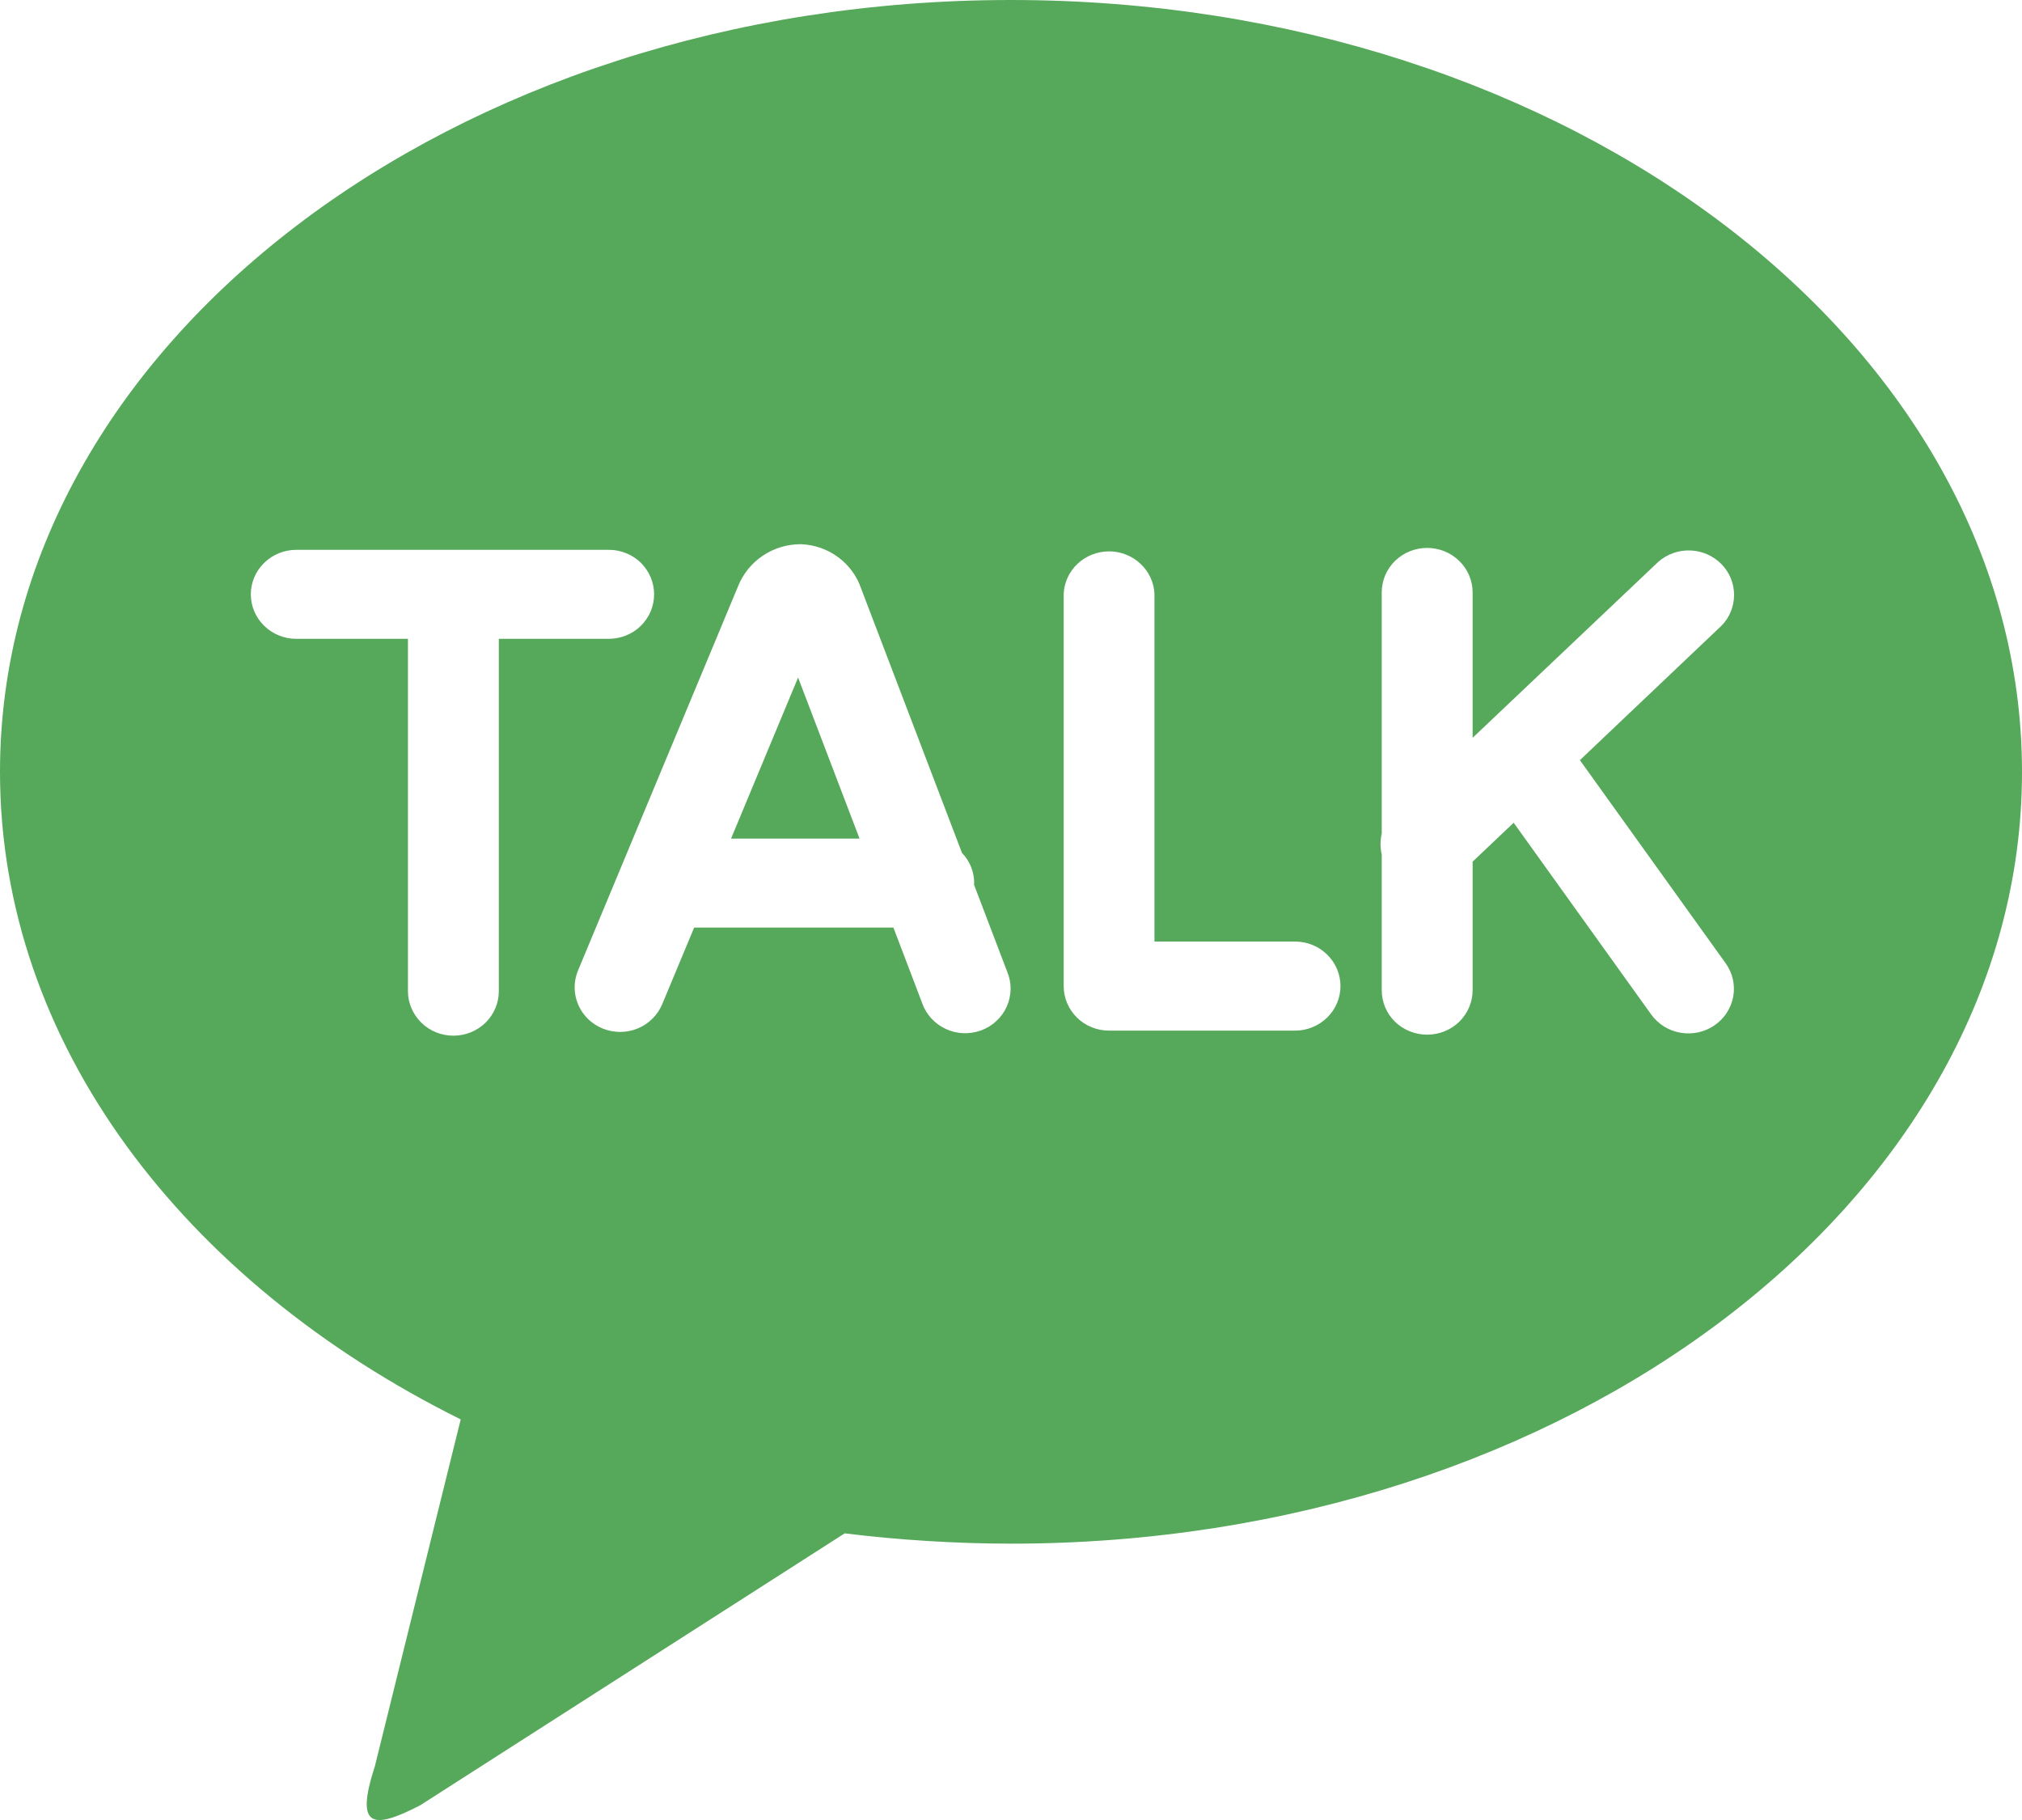
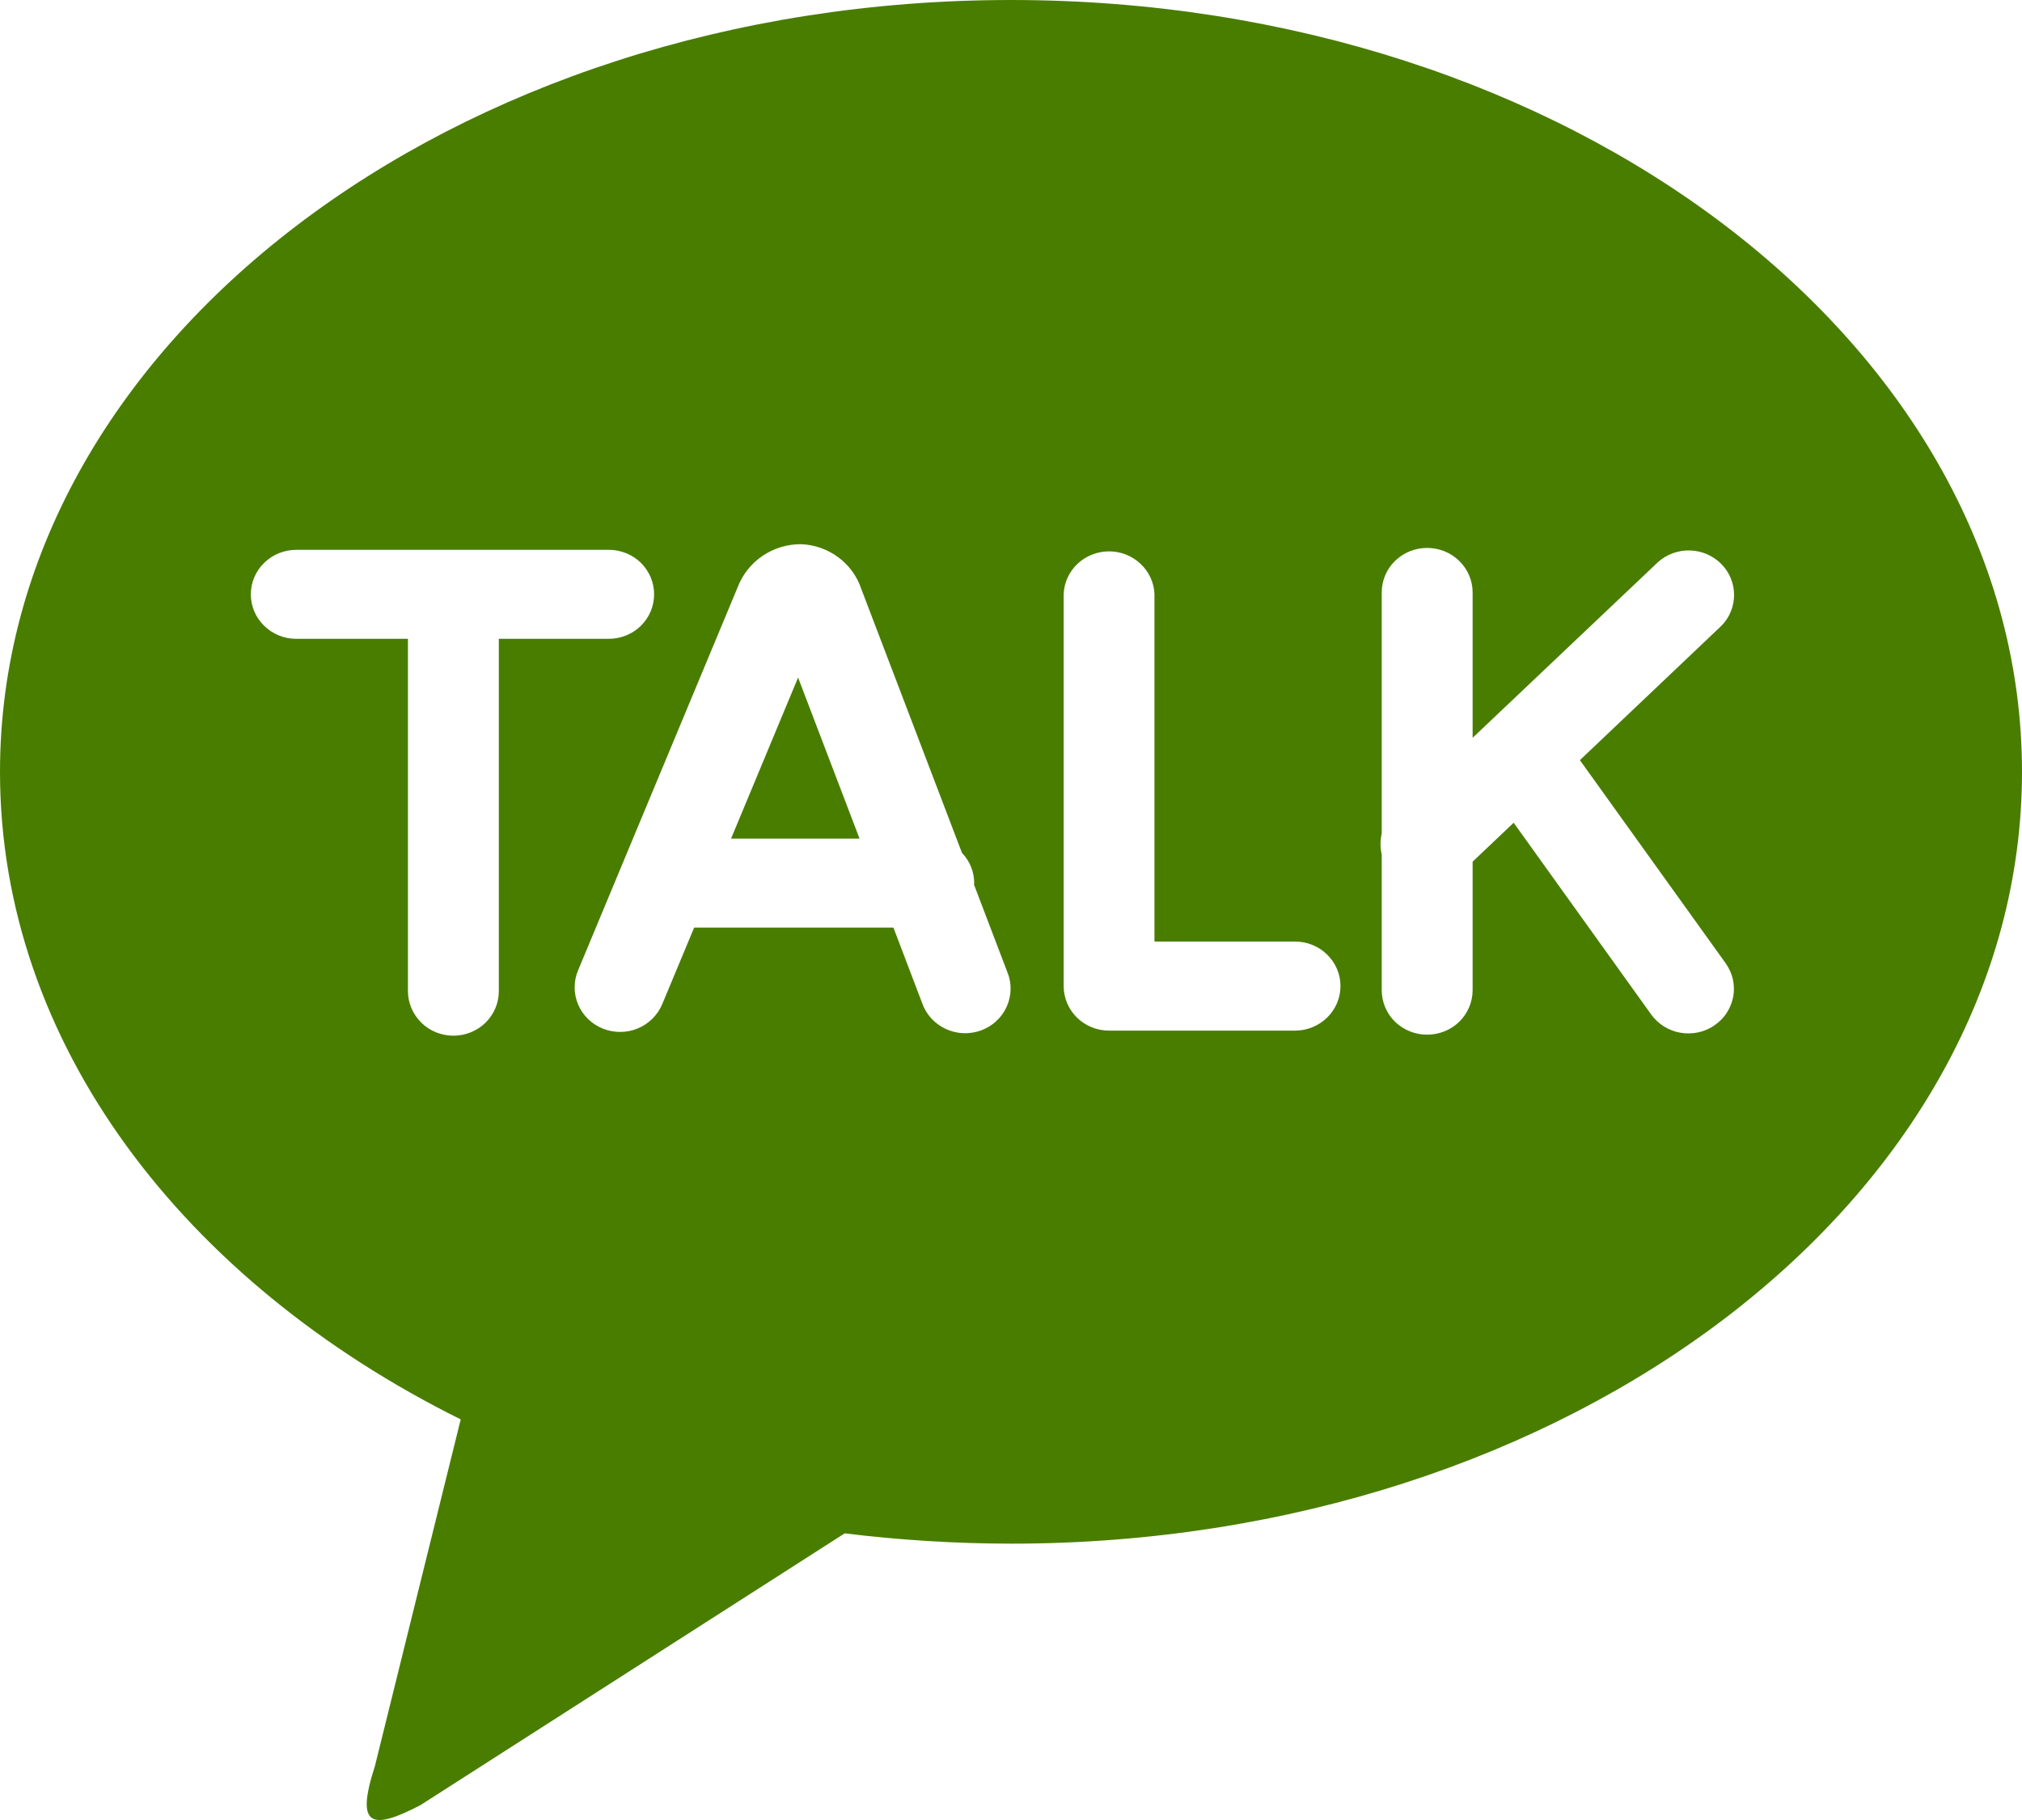
<svg xmlns="http://www.w3.org/2000/svg" width="20" height="18" viewBox="0 0 20 18" fill="none">
-   <path d="M9.999 0C15.523 0 20 3.417 20 7.634C20 11.85 15.523 15.267 10 15.267C9.45 15.266 8.901 15.232 8.355 15.165L4.157 17.854C3.68 18.101 3.511 18.074 3.708 17.468L4.557 14.038C1.814 12.676 0 10.316 0 7.634C0 3.418 4.475 0 9.999 0ZM15.627 7.518L17.027 6.189C17.108 6.107 17.152 5.998 17.152 5.883C17.152 5.769 17.107 5.66 17.026 5.578C16.945 5.496 16.835 5.448 16.718 5.444C16.602 5.44 16.488 5.481 16.402 5.557L14.566 7.297V5.859C14.566 5.742 14.518 5.63 14.434 5.548C14.35 5.465 14.235 5.419 14.116 5.419C13.997 5.419 13.883 5.465 13.798 5.548C13.714 5.63 13.667 5.742 13.667 5.859V8.244C13.651 8.312 13.651 8.383 13.667 8.451V9.793C13.667 9.91 13.714 10.022 13.798 10.105C13.883 10.187 13.997 10.233 14.116 10.233C14.235 10.233 14.35 10.187 14.434 10.105C14.518 10.022 14.566 9.91 14.566 9.793V8.522L14.972 8.137L16.332 10.033C16.366 10.08 16.41 10.121 16.459 10.152C16.509 10.183 16.565 10.204 16.623 10.214C16.681 10.224 16.741 10.222 16.799 10.21C16.856 10.197 16.911 10.174 16.959 10.14C17.007 10.107 17.049 10.065 17.08 10.016C17.112 9.967 17.133 9.913 17.144 9.856C17.154 9.799 17.152 9.74 17.14 9.684C17.127 9.627 17.102 9.574 17.069 9.527L15.627 7.518ZM12.809 9.312H11.419V5.873C11.414 5.76 11.364 5.653 11.28 5.575C11.197 5.497 11.086 5.453 10.97 5.453C10.854 5.453 10.743 5.497 10.659 5.575C10.576 5.653 10.526 5.76 10.521 5.873V9.752C10.521 9.995 10.721 10.193 10.97 10.193H12.809C12.929 10.193 13.043 10.146 13.127 10.064C13.212 9.981 13.259 9.869 13.259 9.752C13.259 9.636 13.212 9.524 13.127 9.441C13.043 9.358 12.929 9.312 12.809 9.312ZM7.231 8.294L7.894 6.701L8.502 8.294L7.231 8.294ZM9.634 8.749L9.636 8.734C9.636 8.623 9.593 8.516 9.515 8.435L8.519 5.824C8.477 5.699 8.398 5.59 8.291 5.511C8.184 5.432 8.056 5.387 7.922 5.382C7.787 5.382 7.656 5.421 7.545 5.496C7.434 5.57 7.349 5.676 7.3 5.799L5.717 9.599C5.672 9.707 5.673 9.829 5.719 9.936C5.765 10.044 5.853 10.129 5.963 10.173C6.074 10.217 6.197 10.217 6.307 10.172C6.417 10.127 6.504 10.04 6.55 9.932L6.866 9.174H8.837L9.121 9.92C9.14 9.976 9.171 10.027 9.211 10.071C9.251 10.115 9.3 10.151 9.354 10.176C9.408 10.201 9.467 10.216 9.527 10.218C9.587 10.221 9.647 10.211 9.704 10.191C9.76 10.17 9.812 10.139 9.855 10.098C9.899 10.058 9.934 10.009 9.958 9.955C9.982 9.901 9.995 9.843 9.996 9.784C9.997 9.725 9.986 9.667 9.963 9.612L9.634 8.749ZM6.47 5.878C6.47 5.82 6.458 5.763 6.436 5.709C6.413 5.656 6.38 5.607 6.339 5.566C6.297 5.525 6.248 5.493 6.193 5.471C6.138 5.449 6.08 5.437 6.021 5.438H2.93C2.811 5.438 2.697 5.484 2.613 5.567C2.528 5.649 2.481 5.761 2.481 5.878C2.481 5.995 2.528 6.107 2.613 6.189C2.697 6.272 2.811 6.318 2.93 6.318H4.035V9.803C4.035 9.919 4.083 10.031 4.167 10.114C4.251 10.197 4.366 10.243 4.485 10.243C4.604 10.243 4.718 10.197 4.803 10.114C4.887 10.031 4.934 9.919 4.934 9.803V6.318H6.02C6.079 6.318 6.138 6.307 6.192 6.285C6.247 6.263 6.297 6.231 6.338 6.19C6.38 6.149 6.413 6.1 6.436 6.047C6.458 5.993 6.47 5.936 6.47 5.878Z" fill="#56A85B" />
+   <path d="M9.999 0C15.523 0 20 3.417 20 7.634C20 11.85 15.523 15.267 10 15.267C9.45 15.266 8.901 15.232 8.355 15.165L4.157 17.854C3.68 18.101 3.511 18.074 3.708 17.468L4.557 14.038C1.814 12.676 0 10.316 0 7.634C0 3.418 4.475 0 9.999 0ZM15.627 7.518L17.027 6.189C17.108 6.107 17.152 5.998 17.152 5.883C17.152 5.769 17.107 5.66 17.026 5.578C16.945 5.496 16.835 5.448 16.718 5.444C16.602 5.44 16.488 5.481 16.402 5.557L14.566 7.297V5.859C14.566 5.742 14.518 5.63 14.434 5.548C14.35 5.465 14.235 5.419 14.116 5.419C13.997 5.419 13.883 5.465 13.798 5.548C13.714 5.63 13.667 5.742 13.667 5.859V8.244C13.651 8.312 13.651 8.383 13.667 8.451V9.793C13.667 9.91 13.714 10.022 13.798 10.105C13.883 10.187 13.997 10.233 14.116 10.233C14.235 10.233 14.35 10.187 14.434 10.105C14.518 10.022 14.566 9.91 14.566 9.793V8.522L14.972 8.137L16.332 10.033C16.366 10.08 16.41 10.121 16.459 10.152C16.509 10.183 16.565 10.204 16.623 10.214C16.681 10.224 16.741 10.222 16.799 10.21C16.856 10.197 16.911 10.174 16.959 10.14C17.007 10.107 17.049 10.065 17.08 10.016C17.112 9.967 17.133 9.913 17.144 9.856C17.154 9.799 17.152 9.74 17.14 9.684C17.127 9.627 17.102 9.574 17.069 9.527L15.627 7.518ZM12.809 9.312H11.419V5.873C11.414 5.76 11.364 5.653 11.28 5.575C11.197 5.497 11.086 5.453 10.97 5.453C10.854 5.453 10.743 5.497 10.659 5.575C10.576 5.653 10.526 5.76 10.521 5.873V9.752C10.521 9.995 10.721 10.193 10.97 10.193H12.809C12.929 10.193 13.043 10.146 13.127 10.064C13.212 9.981 13.259 9.869 13.259 9.752C13.259 9.636 13.212 9.524 13.127 9.441C13.043 9.358 12.929 9.312 12.809 9.312ZM7.231 8.294L7.894 6.701L8.502 8.294L7.231 8.294ZM9.634 8.749L9.636 8.734C9.636 8.623 9.593 8.516 9.515 8.435L8.519 5.824C8.477 5.699 8.398 5.59 8.291 5.511C8.184 5.432 8.056 5.387 7.922 5.382C7.787 5.382 7.656 5.421 7.545 5.496C7.434 5.57 7.349 5.676 7.3 5.799L5.717 9.599C5.672 9.707 5.673 9.829 5.719 9.936C5.765 10.044 5.853 10.129 5.963 10.173C6.074 10.217 6.197 10.217 6.307 10.172C6.417 10.127 6.504 10.04 6.55 9.932L6.866 9.174H8.837L9.121 9.92C9.14 9.976 9.171 10.027 9.211 10.071C9.251 10.115 9.3 10.151 9.354 10.176C9.408 10.201 9.467 10.216 9.527 10.218C9.587 10.221 9.647 10.211 9.704 10.191C9.76 10.17 9.812 10.139 9.855 10.098C9.899 10.058 9.934 10.009 9.958 9.955C9.982 9.901 9.995 9.843 9.996 9.784C9.997 9.725 9.986 9.667 9.963 9.612L9.634 8.749ZM6.47 5.878C6.47 5.82 6.458 5.763 6.436 5.709C6.413 5.656 6.38 5.607 6.339 5.566C6.297 5.525 6.248 5.493 6.193 5.471C6.138 5.449 6.08 5.437 6.021 5.438H2.93C2.811 5.438 2.697 5.484 2.613 5.567C2.528 5.649 2.481 5.761 2.481 5.878C2.481 5.995 2.528 6.107 2.613 6.189C2.697 6.272 2.811 6.318 2.93 6.318H4.035V9.803C4.035 9.919 4.083 10.031 4.167 10.114C4.251 10.197 4.366 10.243 4.485 10.243C4.604 10.243 4.718 10.197 4.803 10.114C4.887 10.031 4.934 9.919 4.934 9.803V6.318H6.02C6.079 6.318 6.138 6.307 6.192 6.285C6.247 6.263 6.297 6.231 6.338 6.19C6.38 6.149 6.413 6.1 6.436 6.047C6.458 5.993 6.47 5.936 6.47 5.878Z" fill="#497D00" />
</svg>
